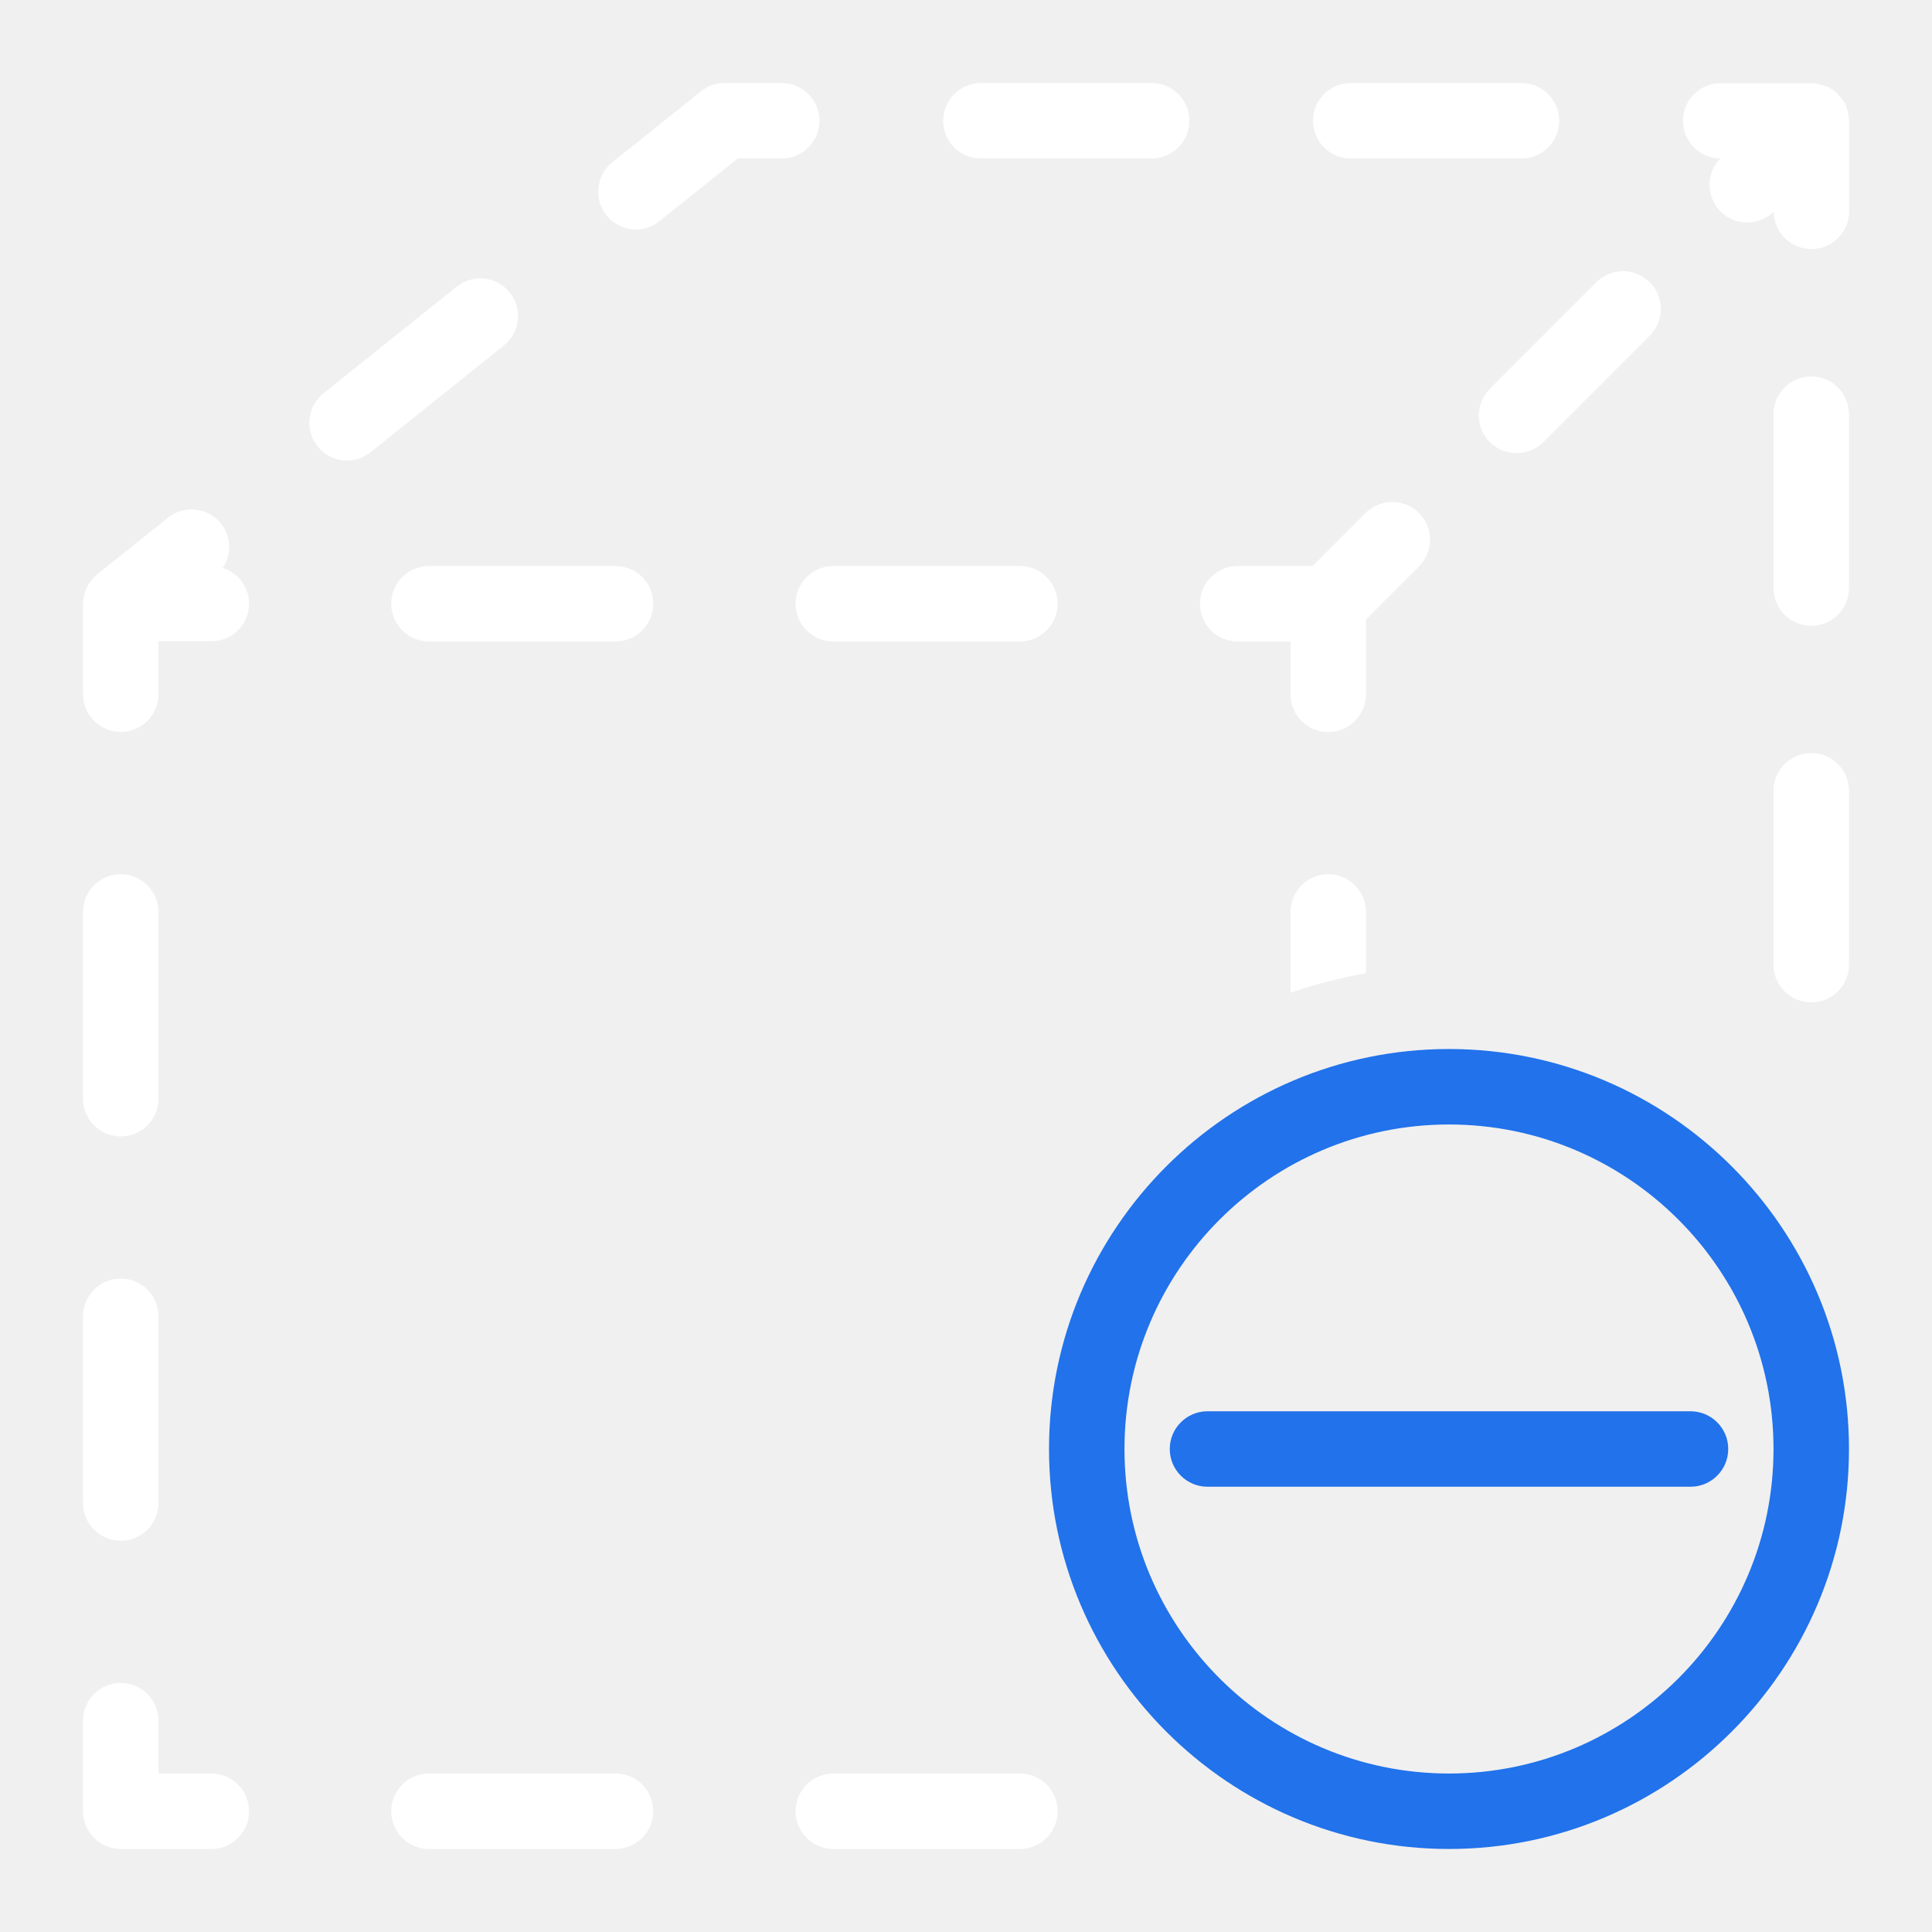
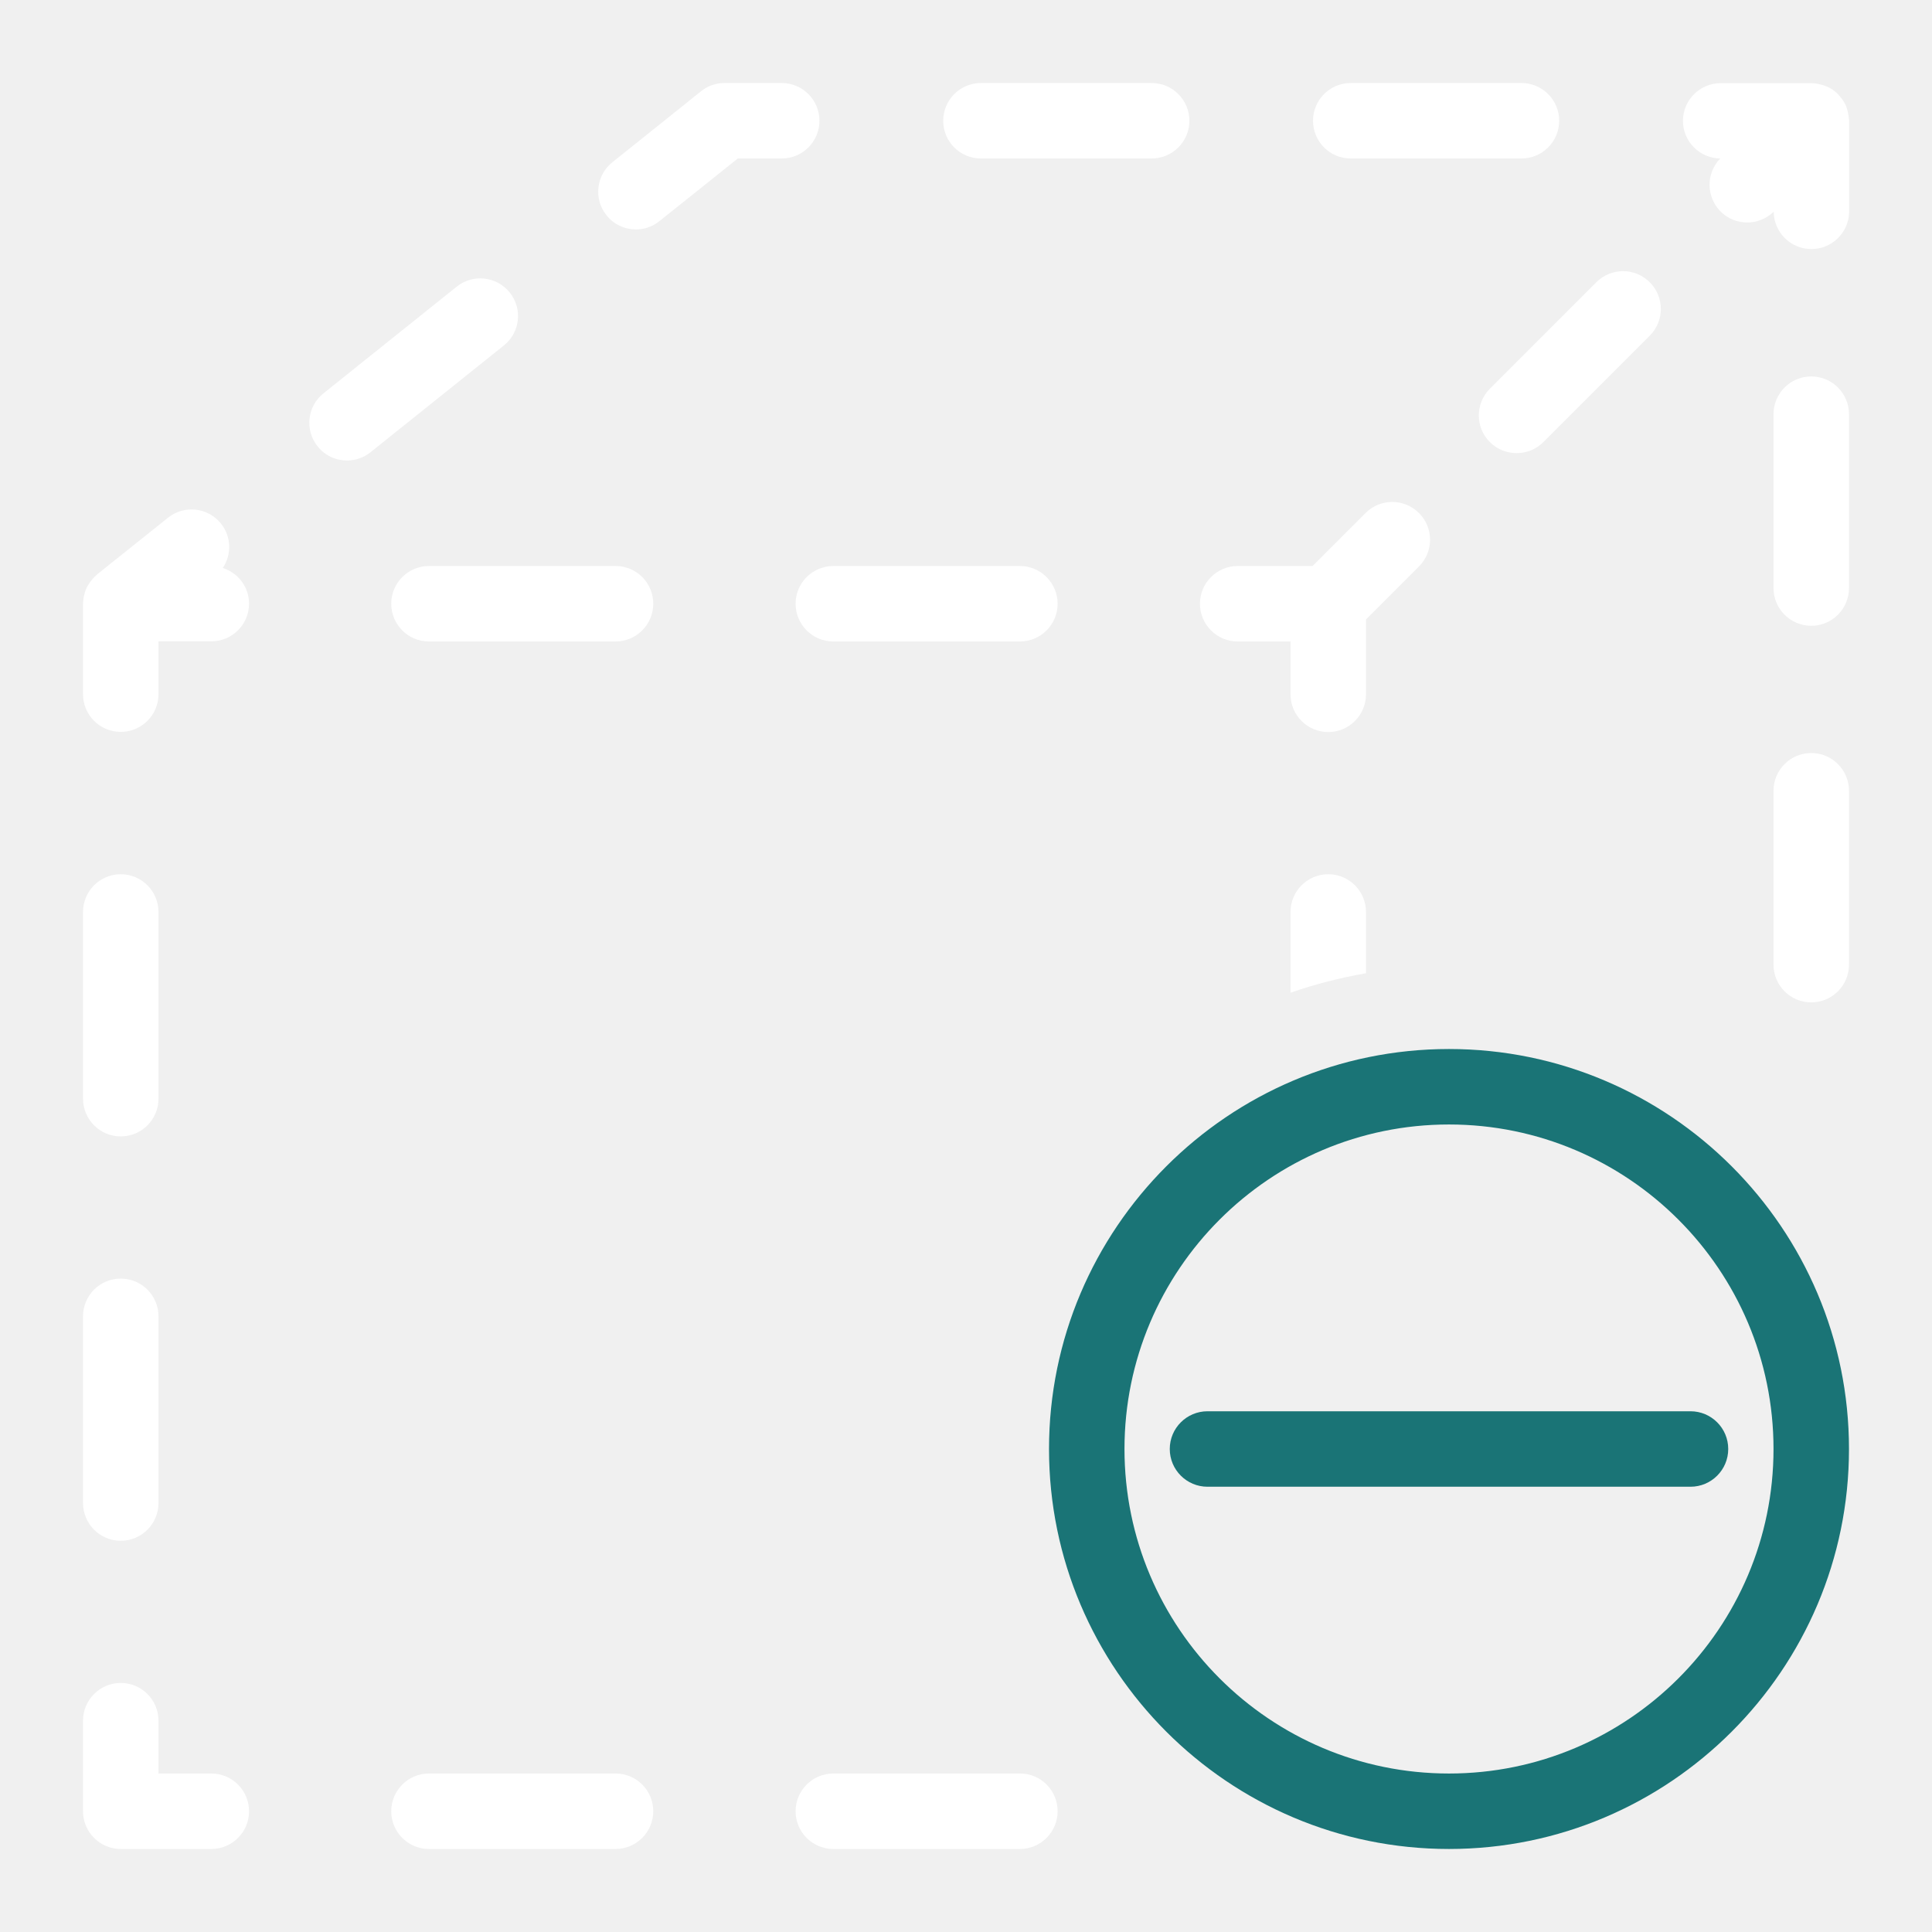
<svg xmlns="http://www.w3.org/2000/svg" version="1.0" id="Layer_1" x="0px" y="0px" viewBox="0 0 128 128" enable-background="new 0 0 128 128" xml:space="preserve">
  <g id="remove_1_">
    <g>
      <path fill="#FFFFFF" d="M98.71,29.29c0.49,0.49,1.13,0.73,1.77,0.73s1.28-0.24,1.77-0.73l7.05-7.05c0.98-0.98,0.98-2.56,0-3.54    c-0.98-0.98-2.56-0.98-3.54,0l-7.05,7.05C97.73,26.74,97.73,28.32,98.71,29.29z" />
      <path fill="#FFFFFF" d="M82,42.5h3.5V46c0,1.38,1.12,2.5,2.5,2.5s2.5-1.12,2.5-2.5v-4.96l3.51-3.51c0.98-0.98,0.98-2.56,0-3.54    c-0.98-0.98-2.56-0.98-3.54,0l-3.51,3.51H82c-1.38,0-2.5,1.12-2.5,2.5S80.62,42.5,82,42.5z" />
      <path fill="#FFFFFF" d="M113.97,10.5c-0.95,0.98-0.94,2.54,0.02,3.51c0.49,0.49,1.13,0.73,1.77,0.73c0.63,0,1.26-0.24,1.75-0.71    c0.02,1.37,1.13,2.47,2.5,2.47c1.38,0,2.5-1.12,2.5-2.5V8c0-0.05-0.01-0.1-0.02-0.15c0-0.06-0.01-0.11-0.02-0.17    c-0.03-0.22-0.08-0.43-0.15-0.62c0,0,0-0.01,0-0.01c0,0,0,0,0,0c-0.01-0.03-0.03-0.05-0.04-0.08c-0.05-0.11-0.11-0.21-0.17-0.31    c-0.03-0.04-0.05-0.08-0.08-0.11c-0.06-0.08-0.13-0.16-0.2-0.24c-0.03-0.03-0.06-0.07-0.09-0.1c-0.09-0.09-0.19-0.17-0.3-0.25    c-0.01-0.01-0.02-0.02-0.04-0.03c-0.12-0.08-0.24-0.15-0.38-0.2c-0.04-0.02-0.09-0.03-0.13-0.05c-0.1-0.04-0.2-0.07-0.3-0.09    c-0.05-0.01-0.09-0.02-0.14-0.03c-0.15-0.03-0.3-0.05-0.45-0.05h-6c-1.38,0-2.5,1.12-2.5,2.5C111.5,9.37,112.6,10.48,113.97,10.5z    " />
      <path fill="#FFFFFF" d="M89.49,10.5h11.31c1.38,0,2.5-1.12,2.5-2.5s-1.12-2.5-2.5-2.5H89.49c-1.38,0-2.5,1.12-2.5,2.5    S88.11,10.5,89.49,10.5z" />
      <path fill="#FFFFFF" d="M88,57.92c-1.38,0-2.5,1.12-2.5,2.5v5.35c1.61-0.56,3.28-0.99,5-1.29v-4.06    C90.5,59.04,89.38,57.92,88,57.92z" />
      <path fill="#FFFFFF" d="M117.5,63.91c0,1.38,1.12,2.5,2.5,2.5s2.5-1.12,2.5-2.5V52.39c0-1.38-1.12-2.5-2.5-2.5s-2.5,1.12-2.5,2.5    V63.91z" />
      <path fill="#FFFFFF" d="M64.99,10.5H76.3c1.38,0,2.5-1.12,2.5-2.5s-1.12-2.5-2.5-2.5H64.99c-1.38,0-2.5,1.12-2.5,2.5    S63.6,10.5,64.99,10.5z" />
      <path fill="#FFFFFF" d="M120,24.94c-1.38,0-2.5,1.12-2.5,2.5v11.52c0,1.38,1.12,2.5,2.5,2.5s2.5-1.12,2.5-2.5V27.44    C122.5,26.06,121.38,24.94,120,24.94z" />
      <path fill="#FFFFFF" d="M14.76,37.63c0.59-0.88,0.58-2.07-0.12-2.94c-0.86-1.08-2.44-1.25-3.51-0.39l-4.69,3.75    c-0.03,0.03-0.06,0.06-0.09,0.09c-0.07,0.06-0.13,0.12-0.19,0.19c-0.05,0.06-0.1,0.12-0.15,0.18c-0.05,0.07-0.09,0.13-0.14,0.2    c-0.04,0.07-0.08,0.14-0.12,0.21c-0.03,0.07-0.07,0.15-0.09,0.22c-0.03,0.08-0.05,0.15-0.07,0.23c-0.02,0.08-0.04,0.15-0.05,0.23    c-0.01,0.09-0.02,0.17-0.03,0.26c0,0.04-0.01,0.09-0.01,0.13v6c0,1.38,1.12,2.5,2.5,2.5s2.5-1.12,2.5-2.5v-3.5H14    c1.38,0,2.5-1.12,2.5-2.5C16.5,38.89,15.77,37.95,14.76,37.63z" />
      <path fill="#FFFFFF" d="M40.79,37.5H28.42c-1.38,0-2.5,1.12-2.5,2.5s1.12,2.5,2.5,2.5h12.36c1.38,0,2.5-1.12,2.5-2.5    S42.17,37.5,40.79,37.5z" />
      <path fill="#FFFFFF" d="M54.29,8c0-1.38-1.12-2.5-2.5-2.5H48c-0.57,0-1.12,0.19-1.56,0.55l-5.87,4.7    c-1.08,0.86-1.25,2.44-0.39,3.51c0.49,0.62,1.22,0.94,1.95,0.94c0.55,0,1.1-0.18,1.56-0.55l5.19-4.15h2.91    C53.17,10.5,54.29,9.38,54.29,8z" />
      <path fill="#FFFFFF" d="M40.79,117.5H28.42c-1.38,0-2.5,1.12-2.5,2.5s1.12,2.5,2.5,2.5h12.36c1.38,0,2.5-1.12,2.5-2.5    S42.17,117.5,40.79,117.5z" />
      <path fill="#FFFFFF" d="M67.58,117.5H55.21c-1.38,0-2.5,1.12-2.5,2.5s1.12,2.5,2.5,2.5h12.36c1.38,0,2.5-1.12,2.5-2.5    S68.96,117.5,67.58,117.5z" />
      <path fill="#FFFFFF" d="M52.71,40c0,1.38,1.12,2.5,2.5,2.5h12.36c1.38,0,2.5-1.12,2.5-2.5s-1.12-2.5-2.5-2.5H55.21    C53.83,37.5,52.71,38.62,52.71,40z" />
      <path fill="#FFFFFF" d="M8,102.08c1.38,0,2.5-1.12,2.5-2.5V87.21c0-1.38-1.12-2.5-2.5-2.5s-2.5,1.12-2.5,2.5v12.36    C5.5,100.96,6.62,102.08,8,102.08z" />
      <path fill="#FFFFFF" d="M8,75.29c1.38,0,2.5-1.12,2.5-2.5V60.42c0-1.38-1.12-2.5-2.5-2.5s-2.5,1.12-2.5,2.5v12.36    C5.5,74.17,6.62,75.29,8,75.29z" />
      <path fill="#FFFFFF" d="M14,117.5h-3.5V114c0-1.38-1.12-2.5-2.5-2.5s-2.5,1.12-2.5,2.5v6c0,1.38,1.12,2.5,2.5,2.5h6    c1.38,0,2.5-1.12,2.5-2.5S15.38,117.5,14,117.5z" />
      <path fill="#FFFFFF" d="M33.77,19.38c-0.86-1.08-2.44-1.25-3.51-0.39l-8.83,7.07c-1.08,0.86-1.25,2.44-0.39,3.51    c0.49,0.62,1.22,0.94,1.95,0.94c0.55,0,1.1-0.18,1.56-0.55l8.83-7.07C34.46,22.03,34.64,20.46,33.77,19.38z" />
    </g>
    <g>
-       <path fill="#2172eb" d="M96,69.5c-14.61,0-26.5,11.89-26.5,26.5s11.89,26.5,26.5,26.5s26.5-11.89,26.5-26.5S110.61,69.5,96,69.5z     M96,117.5c-11.86,0-21.5-9.64-21.5-21.5S84.14,74.5,96,74.5s21.5,9.64,21.5,21.5S107.86,117.5,96,117.5z" />
-       <path fill="#2172eb" d="M112,93.5H80c-1.38,0-2.5,1.12-2.5,2.5s1.12,2.5,2.5,2.5h32c1.38,0,2.5-1.12,2.5-2.5S113.38,93.5,112,93.5    z" />
+       <path fill="#1A7476" d="M96,69.5c-14.61,0-26.5,11.89-26.5,26.5s11.89,26.5,26.5,26.5s26.5-11.89,26.5-26.5S110.61,69.5,96,69.5z     M96,117.5c-11.86,0-21.5-9.64-21.5-21.5S84.14,74.5,96,74.5s21.5,9.64,21.5,21.5S107.86,117.5,96,117.5z" />
+       <path fill="#1A7476" d="M112,93.5H80c-1.38,0-2.5,1.12-2.5,2.5s1.12,2.5,2.5,2.5h32c1.38,0,2.5-1.12,2.5-2.5S113.38,93.5,112,93.5    z" />
    </g>
  </g>
</svg>
